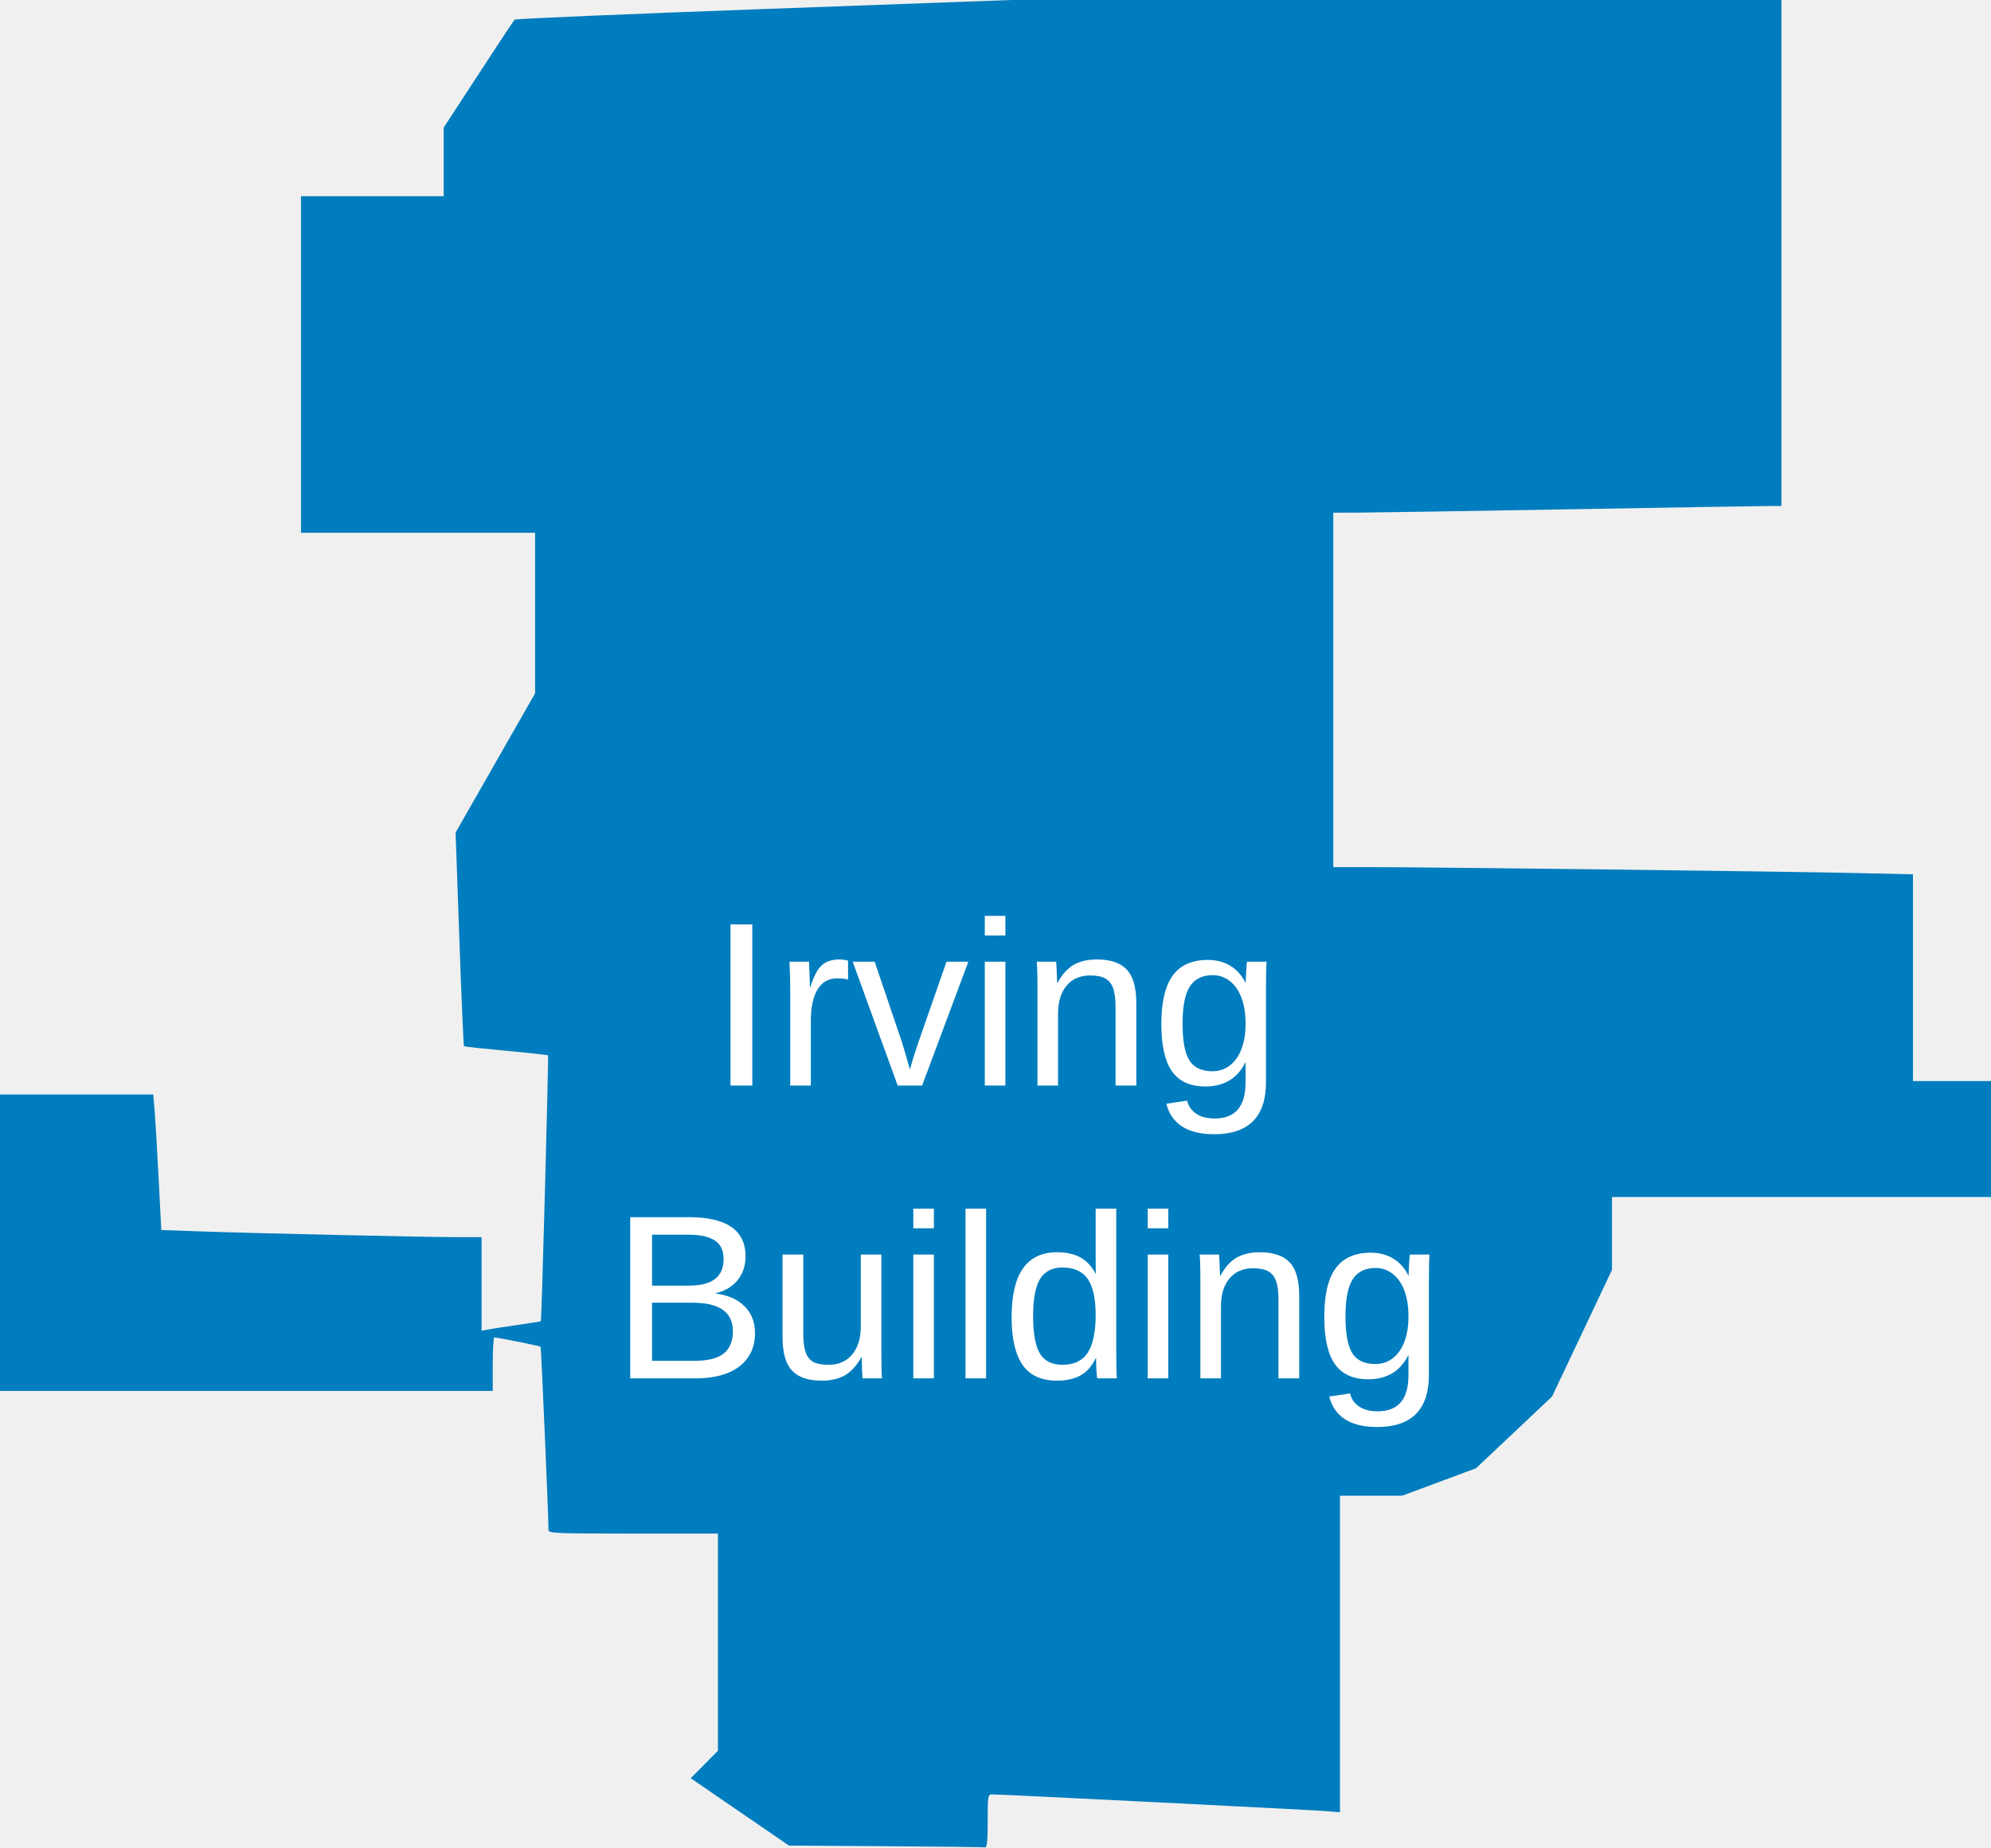
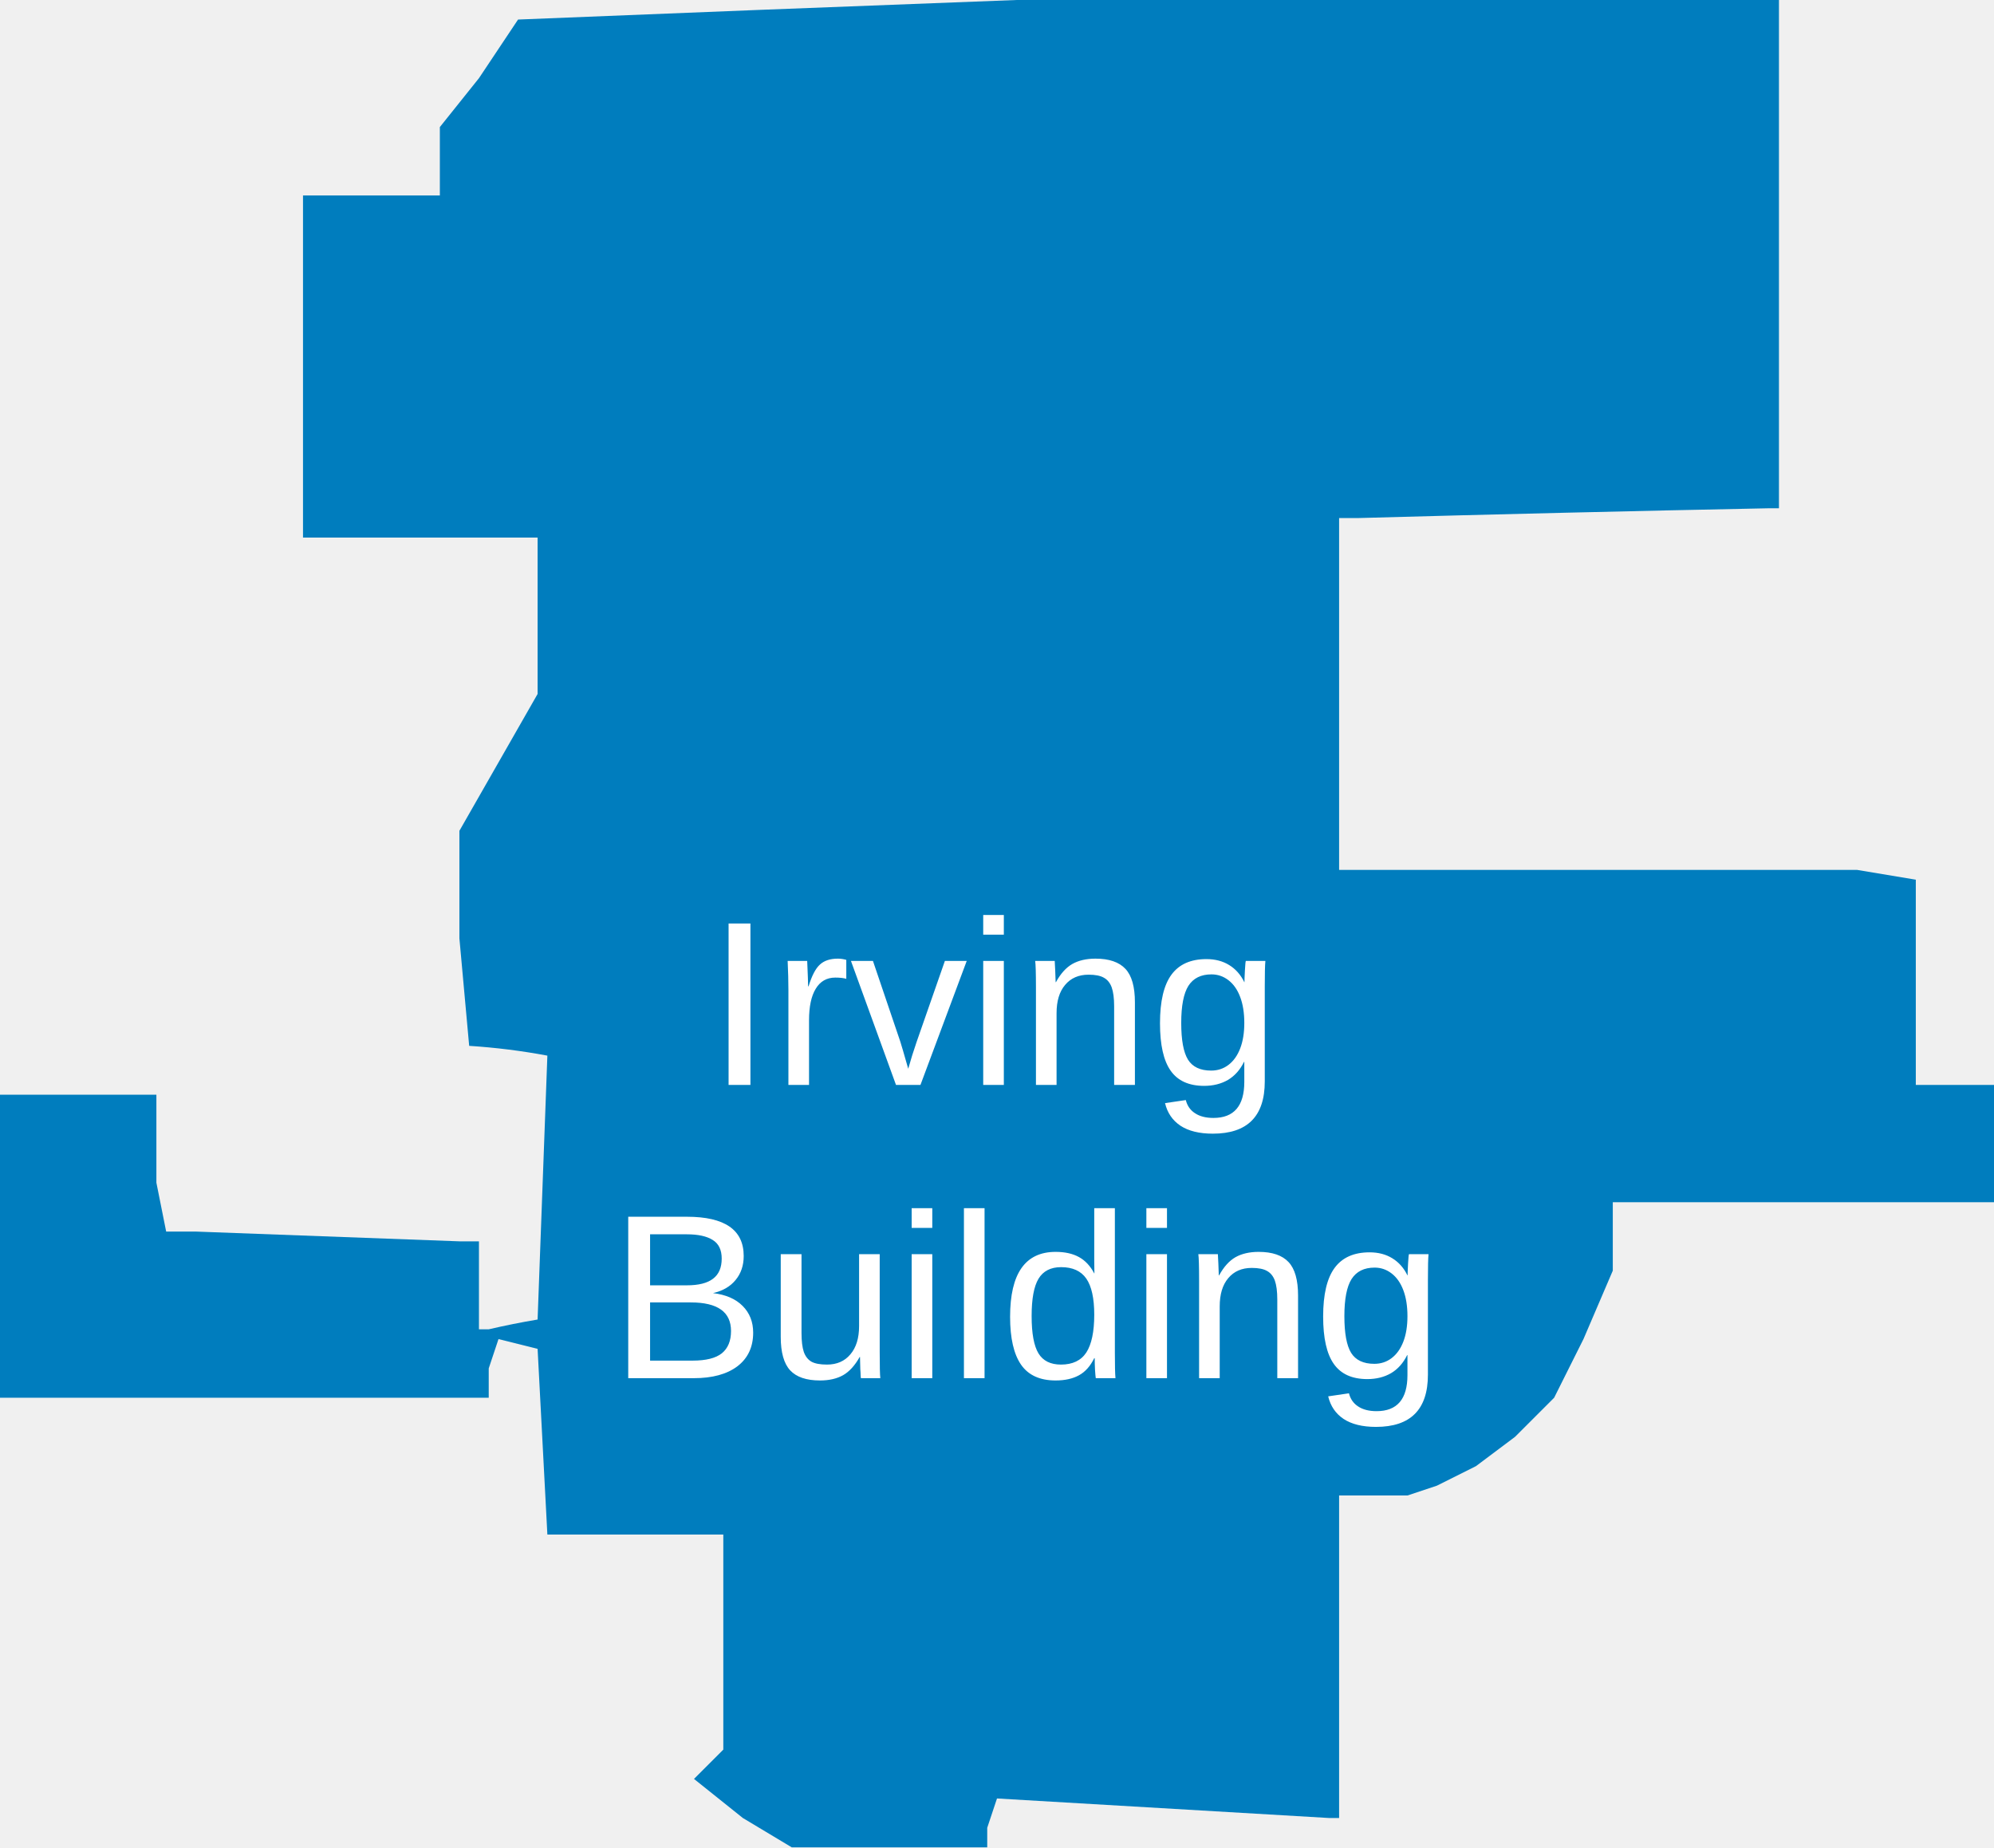
- <svg xmlns="http://www.w3.org/2000/svg" version="1.1" id="svg787" width="203.95" height="189.282" viewBox="0 0 203.95 189.282" xmlnsSvg="http://www.w3.org/2000/svg">
-   <defs id="defs791" />
-   <g id="g793" transform="translate(0,0.00138272)">
-     <path style="fill:#007dbe;fill-opacity:1;stroke-width:0.228" d="m 90.712,189.162 -9.893,-0.062 -5.032,-3.452 -5.032,-3.452 1.393,-1.405 1.393,-1.405 V 168.258 157.131 h -8.679 c -8.114,0 -8.679,-0.026 -8.676,-0.4 0.009,-1.137 -0.749,-18.682 -0.81,-18.748 -0.072,-0.078 -4.409,-0.948 -4.731,-0.949 -0.094,-4.2e-4 -0.171,1.233 -0.171,2.74 v 2.741 H 25.237 0 v -15.188 -15.188 h 7.847 7.847 l 0.135,1.542 c 0.075,0.848 0.261,3.972 0.414,6.943 l 0.279,5.401 3.901,0.14 c 5.32,0.191 23.113,0.591 26.311,0.591 h 2.598 v 4.8 4.8 l 0.514,-0.112 c 0.283,-0.061 1.638,-0.271 3.013,-0.467 1.374,-0.195 2.518,-0.378 2.542,-0.406 0.084,-0.1 0.815,-27.16 0.735,-27.239 -0.044,-0.044 -1.979,-0.256 -4.299,-0.471 -2.32,-0.215 -4.259,-0.423 -4.308,-0.464 -0.049,-0.04 -0.263,-4.983 -0.475,-10.984 L 46.669,85.303 50.741,78.17 54.813,71.037 V 62.811 54.585 H 42.823 30.832 V 37.341 20.098 h 7.308 7.308 V 16.587 13.077 L 49.003,7.623 C 50.958,4.624 52.628,2.097 52.715,2.009 52.802,1.921 64.281,1.432 78.224,0.924 L 103.574,-0.001 143.028,-6.9135898e-4 182.482,0 v 25.922 25.922 l -1.542,0.005 c -0.848,0.003 -10.072,0.154 -20.498,0.337 -10.426,0.183 -20.061,0.335 -21.411,0.338 l -2.455,0.005 V 70.686 88.843 l 3.483,-0.001 c 5.603,-0.002 42.399,0.442 49.446,0.597 l 6.452,0.142 v 10.594 10.594 h 3.997 3.997 v 5.938 5.938 h -19.413 -19.413 v 3.734 3.734 l -3.068,6.487 -3.068,6.487 -3.897,3.675 -3.897,3.675 -3.782,1.407 -3.782,1.407 h -3.185 -3.185 v 16.217 16.217 l -1.542,-0.125 c -1.537,-0.124 -33.105,-1.706 -34.047,-1.706 -0.482,0 -0.496,0.08 -0.496,2.741 0,2.069 -0.07,2.727 -0.285,2.686 -0.157,-0.03 -4.737,-0.083 -10.178,-0.117 z" id="path870" />
-     <text xmlSpace="preserve" style="font-weight:300;font-size:24px;font-family:Arial;-inkscape-font-specification:'Arial Bold';text-align:center;text-anchor:middle;fill:#007dbe;fill-opacity:1" x="105.287" y="111.225" id="text1742">
-       <tspan id="tspan1740" x="105.287" y="111.225" style="font-size:24px;fill:#ffffff">Irving</tspan>
-       <tspan x="105.287" y="141.225" id="tspan1744" style="font-size:24px;fill:#ffffff">Building</tspan>
+ <svg xmlns="http://www.w3.org/2000/svg" viewBox="0 0 204 189">
+   <g fill="#007dbe">
+     <path d="M91 189H81l-5-3-5-4 1-1 2-2v-22H56l-1-19-4-1-1 3v3H0v-31h16v9l1 5h3l27 1h2v9h1a82 82 0 0 1 5-1l1-27a67 67 0 0 0-8-1l-1-11V85l4-7 4-7V55H31V20h14v-7l4-5 4-6 25-1 26-1h78v52h-1a5456 5456 0 0 0-42 1h-2v36h53l6 1v21h8v12h-39v7l-3 7-3 6-4 4-4 3-4 2-3 1h-7v33h-1l-34-2-1 3v2H91z" />
+     <text x="105" y="111" font-family="Arial" font-size="24" font-weight="300" style="-inkscape-font-specification:'Arial Bold';text-align:center" text-anchor="middle">
+       <tspan x="105" y="111" fill="#ffffff">Irving</tspan>
+       <tspan x="105" y="141" fill="#ffffff">Building</tspan>
    </text>
  </g>
</svg>
